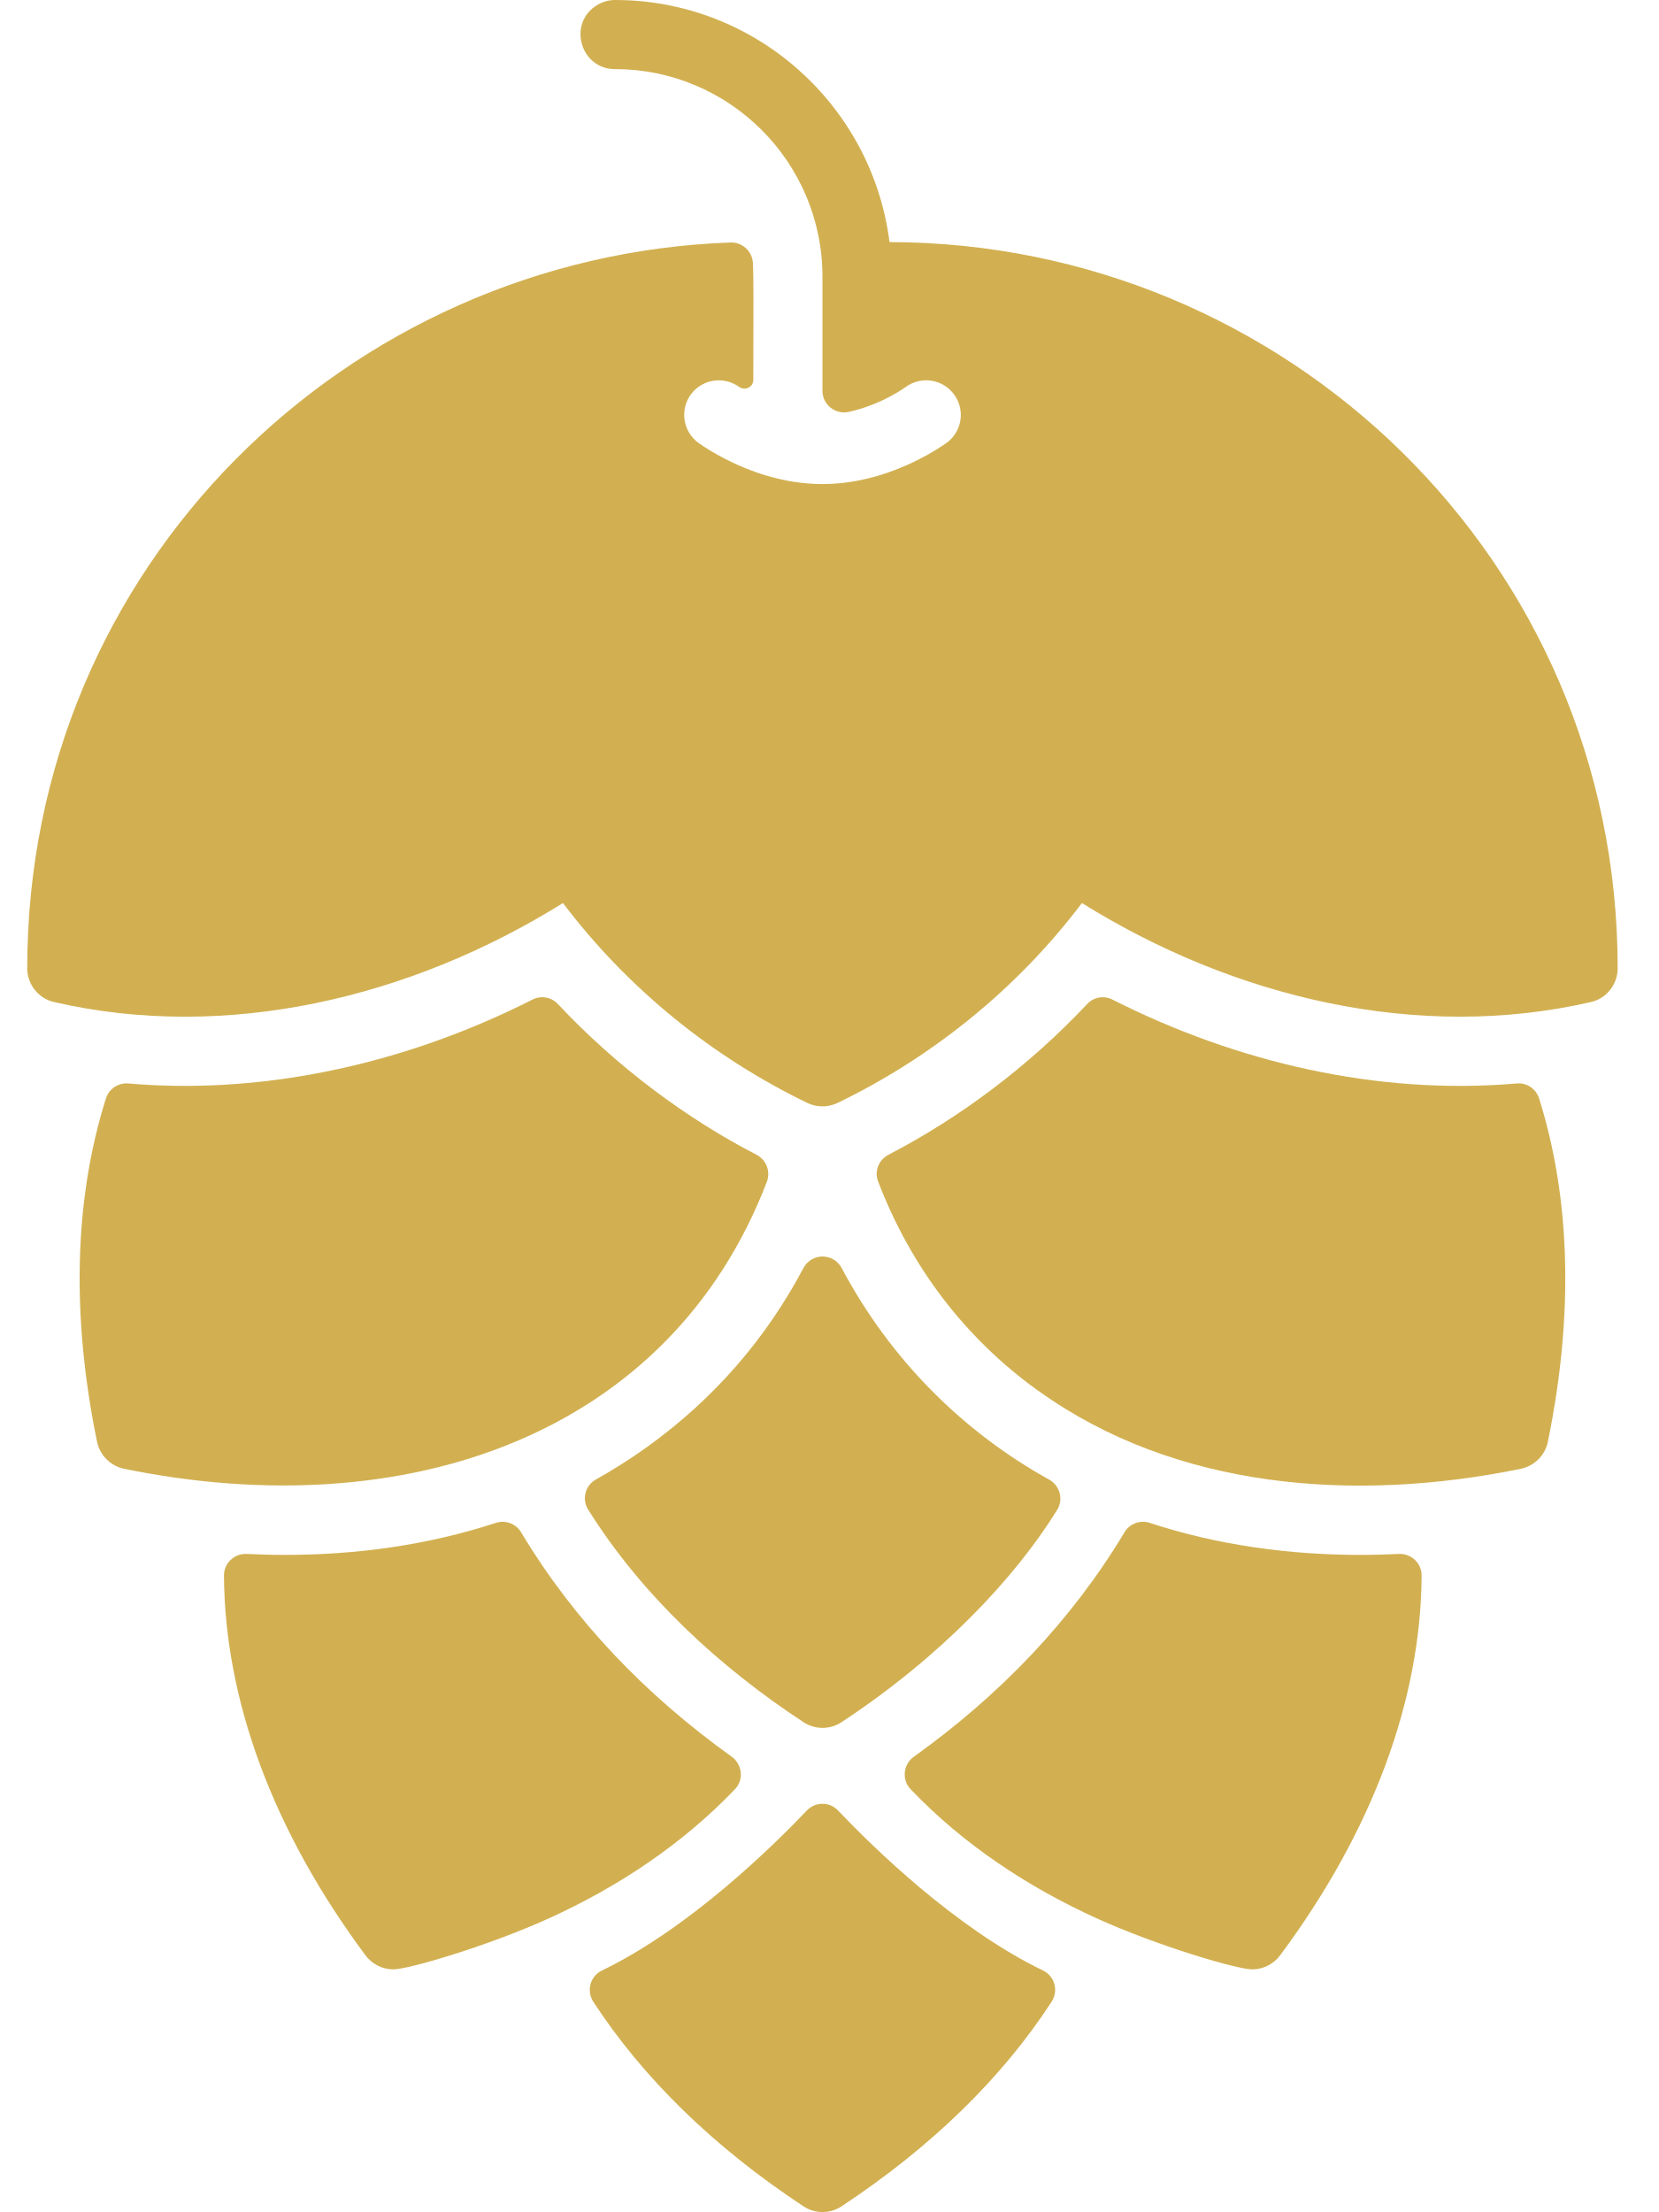
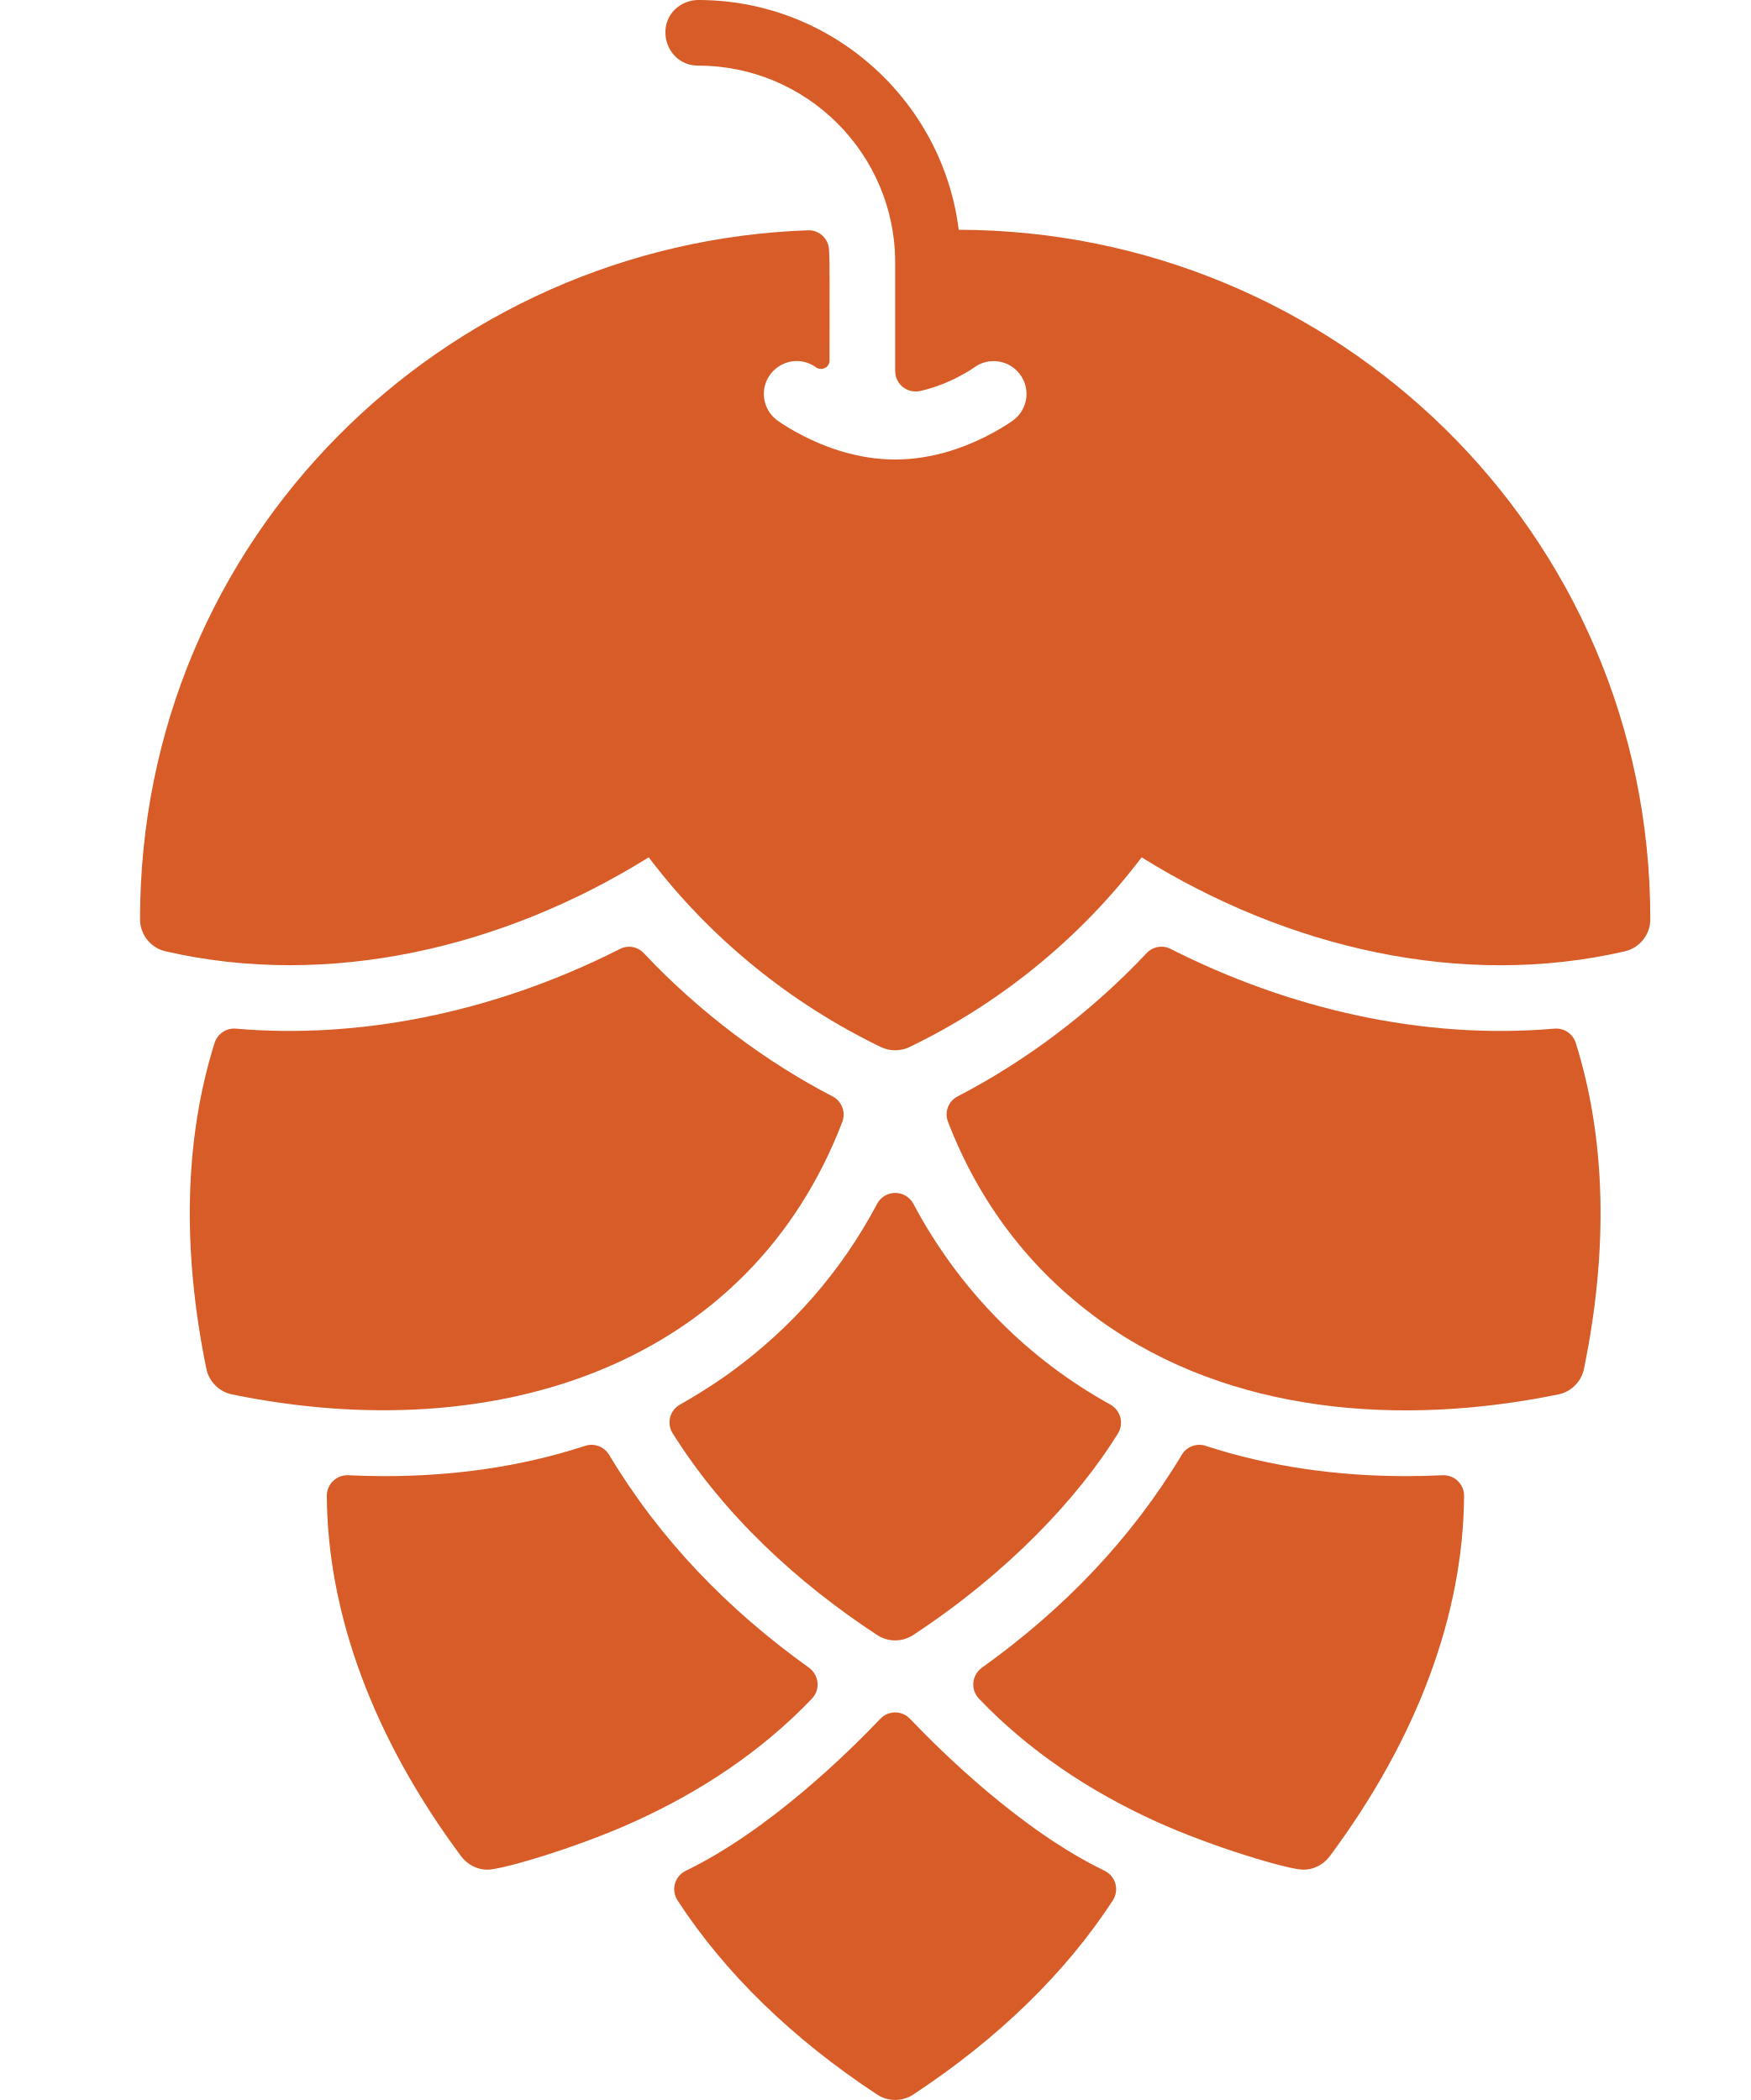
- <svg xmlns="http://www.w3.org/2000/svg" width="12" height="16" viewBox="0 0 12 16" fill="none">
-   <path d="M6.434 1.751C6.31 0.765 5.467 0 4.449 0C4.402 0 4.359 0.013 4.322 0.035C4.103 0.163 4.195 0.5 4.449 0.5C5.273 0.5 5.949 1.17 5.949 2.001V2.827C5.949 2.928 6.043 3.001 6.141 2.979C6.267 2.951 6.376 2.902 6.449 2.862C6.512 2.828 6.549 2.801 6.55 2.8C6.661 2.718 6.818 2.741 6.9 2.852C6.983 2.963 6.96 3.119 6.849 3.202C6.837 3.21 6.647 3.35 6.368 3.436C6.083 3.523 5.816 3.523 5.53 3.436C5.252 3.35 5.061 3.21 5.05 3.202C4.939 3.119 4.916 2.963 4.998 2.852C5.081 2.741 5.237 2.718 5.348 2.8C5.348 2.8 5.348 2.8 5.348 2.8C5.392 2.828 5.449 2.799 5.449 2.747C5.449 2.209 5.452 2.016 5.446 1.902C5.441 1.817 5.369 1.751 5.284 1.754C2.519 1.852 0.197 4.091 0.197 7.004C0.197 7.121 0.278 7.222 0.391 7.248C1.635 7.535 2.967 7.221 4.072 6.532C4.542 7.153 5.155 7.647 5.84 7.978C5.907 8.01 5.986 8.012 6.058 7.978C6.73 7.653 7.348 7.164 7.826 6.532C8.93 7.22 10.261 7.535 11.508 7.248C11.621 7.222 11.701 7.12 11.701 7.004C11.701 4.049 9.299 1.756 6.434 1.751Z" fill="#D2B051" />
-   <path d="M7.544 14.253C7.63 14.294 7.658 14.401 7.606 14.48C7.248 15.031 6.734 15.532 6.087 15.959C6.004 16.014 5.895 16.014 5.812 15.959C5.164 15.532 4.651 15.031 4.292 14.48C4.24 14.4 4.269 14.294 4.354 14.253C4.988 13.947 5.592 13.352 5.836 13.096C5.898 13.031 6.001 13.031 6.062 13.096C6.306 13.353 6.91 13.947 7.544 14.253Z" fill="#D2B051" />
-   <path d="M5.293 12.707C4.671 12.261 4.155 11.726 3.769 11.083C3.732 11.021 3.656 10.993 3.588 11.015C3.09 11.178 2.572 11.247 2.061 11.247C1.962 11.247 1.863 11.244 1.783 11.24C1.695 11.236 1.62 11.307 1.62 11.395C1.625 12.295 1.974 13.243 2.644 14.144C2.692 14.208 2.767 14.245 2.845 14.245C2.957 14.245 3.542 14.071 3.97 13.876C4.472 13.648 4.937 13.339 5.317 12.941C5.382 12.873 5.369 12.762 5.293 12.707Z" fill="#D2B051" />
-   <path d="M4.311 10.701C4.233 10.744 4.207 10.844 4.254 10.919C4.645 11.543 5.203 12.057 5.812 12.457C5.895 12.512 6.004 12.512 6.087 12.457C6.81 11.981 7.345 11.41 7.647 10.921C7.694 10.845 7.666 10.745 7.588 10.702C6.968 10.358 6.442 9.838 6.088 9.172C6.029 9.061 5.87 9.061 5.811 9.173C5.539 9.686 5.163 10.118 4.688 10.461C4.539 10.568 4.406 10.648 4.311 10.701Z" fill="#D2B051" />
-   <path d="M5.473 8.353C4.974 8.096 4.466 7.722 4.035 7.262C3.988 7.212 3.913 7.199 3.852 7.23C2.864 7.73 1.838 7.916 0.928 7.837C0.855 7.831 0.788 7.876 0.766 7.946C0.537 8.672 0.514 9.513 0.702 10.429C0.723 10.527 0.799 10.603 0.897 10.624C2.925 11.04 4.84 10.39 5.547 8.548C5.575 8.473 5.543 8.39 5.473 8.353Z" fill="#D2B051" />
-   <path d="M7.864 7.262C7.439 7.715 6.94 8.086 6.426 8.353C6.355 8.39 6.323 8.473 6.352 8.547C6.589 9.164 6.978 9.676 7.504 10.056C7.508 10.058 7.511 10.061 7.515 10.063C8.502 10.771 9.798 10.871 11.001 10.624C11.099 10.603 11.176 10.527 11.196 10.429C11.384 9.513 11.361 8.672 11.133 7.946C11.111 7.876 11.044 7.83 10.971 7.837C9.964 7.924 8.943 7.684 8.046 7.23C7.985 7.199 7.911 7.212 7.864 7.262Z" fill="#D2B051" />
-   <path d="M6.61 12.707C7.232 12.261 7.748 11.726 8.134 11.083C8.171 11.021 8.246 10.993 8.315 11.015C8.812 11.178 9.331 11.247 9.841 11.247C9.94 11.247 10.04 11.244 10.119 11.24C10.208 11.236 10.283 11.307 10.283 11.395C10.278 12.295 9.929 13.243 9.259 14.144C9.211 14.208 9.136 14.245 9.058 14.245C8.945 14.245 8.361 14.071 7.933 13.876C7.431 13.648 6.965 13.339 6.586 12.941C6.521 12.873 6.533 12.762 6.61 12.707Z" fill="#D2B051" />
+ <svg xmlns="http://www.w3.org/2000/svg" width="10" height="12" viewBox="0 0 10 12" fill="none">
+   <path d="M5.477 1.313C5.385 0.574 4.752 0 3.989 0C3.954 0 3.921 0.01 3.893 0.026C3.73 0.122 3.798 0.375 3.989 0.375C4.607 0.375 5.114 0.877 5.114 1.501V2.12C5.114 2.196 5.184 2.251 5.258 2.234C5.352 2.213 5.434 2.176 5.489 2.146C5.536 2.121 5.564 2.101 5.565 2.1C5.648 2.039 5.765 2.056 5.827 2.139C5.889 2.222 5.872 2.339 5.789 2.401C5.78 2.408 5.637 2.512 5.428 2.577C5.214 2.642 5.014 2.642 4.8 2.577C4.591 2.512 4.448 2.408 4.439 2.401C4.356 2.339 4.339 2.222 4.401 2.139C4.463 2.056 4.58 2.038 4.663 2.1C4.663 2.1 4.663 2.1 4.663 2.1C4.696 2.121 4.739 2.099 4.739 2.06C4.739 1.657 4.741 1.512 4.736 1.427C4.733 1.363 4.679 1.313 4.615 1.316C2.541 1.389 0.8 3.069 0.8 5.253C0.8 5.34 0.86 5.416 0.945 5.436C1.879 5.651 2.877 5.416 3.706 4.899C4.059 5.365 4.519 5.735 5.032 5.983C5.082 6.007 5.142 6.009 5.196 5.983C5.7 5.74 6.163 5.373 6.522 4.899C7.35 5.415 8.348 5.652 9.283 5.436C9.368 5.416 9.428 5.34 9.428 5.253C9.428 3.037 7.626 1.317 5.477 1.313Z" fill="#D85C27" />
+   <path d="M6.31 10.69C6.374 10.721 6.396 10.8 6.357 10.86C6.088 11.273 5.703 11.649 5.217 11.969C5.155 12.01 5.073 12.01 5.011 11.969C4.525 11.649 4.14 11.273 3.871 10.86C3.832 10.8 3.854 10.721 3.918 10.69C4.393 10.46 4.846 10.014 5.029 9.822C5.075 9.773 5.153 9.773 5.199 9.822C5.382 10.014 5.835 10.46 6.31 10.69Z" fill="#D85C27" />
+   <path d="M4.622 9.53C4.155 9.196 3.768 8.794 3.479 8.312C3.451 8.266 3.394 8.245 3.343 8.262C2.97 8.384 2.581 8.435 2.198 8.435C2.124 8.435 2.049 8.433 1.99 8.43C1.923 8.427 1.867 8.48 1.867 8.547C1.871 9.221 2.132 9.932 2.635 10.608C2.671 10.656 2.727 10.684 2.785 10.684C2.87 10.684 3.308 10.554 3.629 10.407C4.006 10.236 4.355 10.004 4.639 9.706C4.688 9.654 4.679 9.572 4.622 9.53Z" fill="#D85C27" />
+   <path d="M3.885 8.026C3.827 8.058 3.807 8.133 3.842 8.189C4.136 8.658 4.554 9.043 5.011 9.343C5.073 9.384 5.155 9.384 5.217 9.343C5.76 8.986 6.16 8.558 6.387 8.191C6.422 8.133 6.402 8.059 6.343 8.026C5.878 7.769 5.484 7.379 5.218 6.879C5.173 6.796 5.055 6.796 5.011 6.879C4.806 7.265 4.524 7.588 4.168 7.846C4.056 7.926 3.956 7.986 3.885 8.026Z" fill="#D85C27" />
+   <path d="M4.756 6.265C4.383 6.072 4.002 5.791 3.678 5.447C3.643 5.409 3.587 5.399 3.541 5.423C2.8 5.798 2.031 5.937 1.348 5.878C1.293 5.873 1.243 5.907 1.226 5.959C1.055 6.504 1.038 7.135 1.179 7.822C1.194 7.895 1.252 7.953 1.325 7.968C2.846 8.28 4.282 7.793 4.812 6.411C4.833 6.355 4.809 6.292 4.756 6.265Z" fill="#D85C27" />
+   <path d="M6.55 5.447C6.231 5.786 5.857 6.065 5.471 6.265C5.418 6.292 5.394 6.355 5.416 6.411C5.594 6.873 5.886 7.257 6.28 7.542C6.283 7.544 6.285 7.546 6.288 7.548C7.028 8.078 8 8.153 8.903 7.968C8.976 7.953 9.034 7.895 9.049 7.822C9.19 7.135 9.173 6.504 9.002 5.959C8.985 5.907 8.935 5.873 8.88 5.878C8.125 5.943 7.359 5.763 6.687 5.422C6.641 5.399 6.585 5.409 6.55 5.447Z" fill="#D85C27" />
+   <path d="M5.609 9.53C6.076 9.196 6.463 8.794 6.752 8.312C6.78 8.266 6.837 8.245 6.888 8.262C7.261 8.384 7.65 8.435 8.033 8.435C8.107 8.435 8.182 8.433 8.241 8.43C8.308 8.427 8.364 8.48 8.364 8.547C8.36 9.221 8.099 9.932 7.596 10.608C7.56 10.656 7.504 10.684 7.446 10.684C7.361 10.684 6.923 10.554 6.601 10.407C6.225 10.236 5.876 10.004 5.592 9.706C5.543 9.654 5.552 9.572 5.609 9.53Z" fill="#D85C27" />
</svg>
